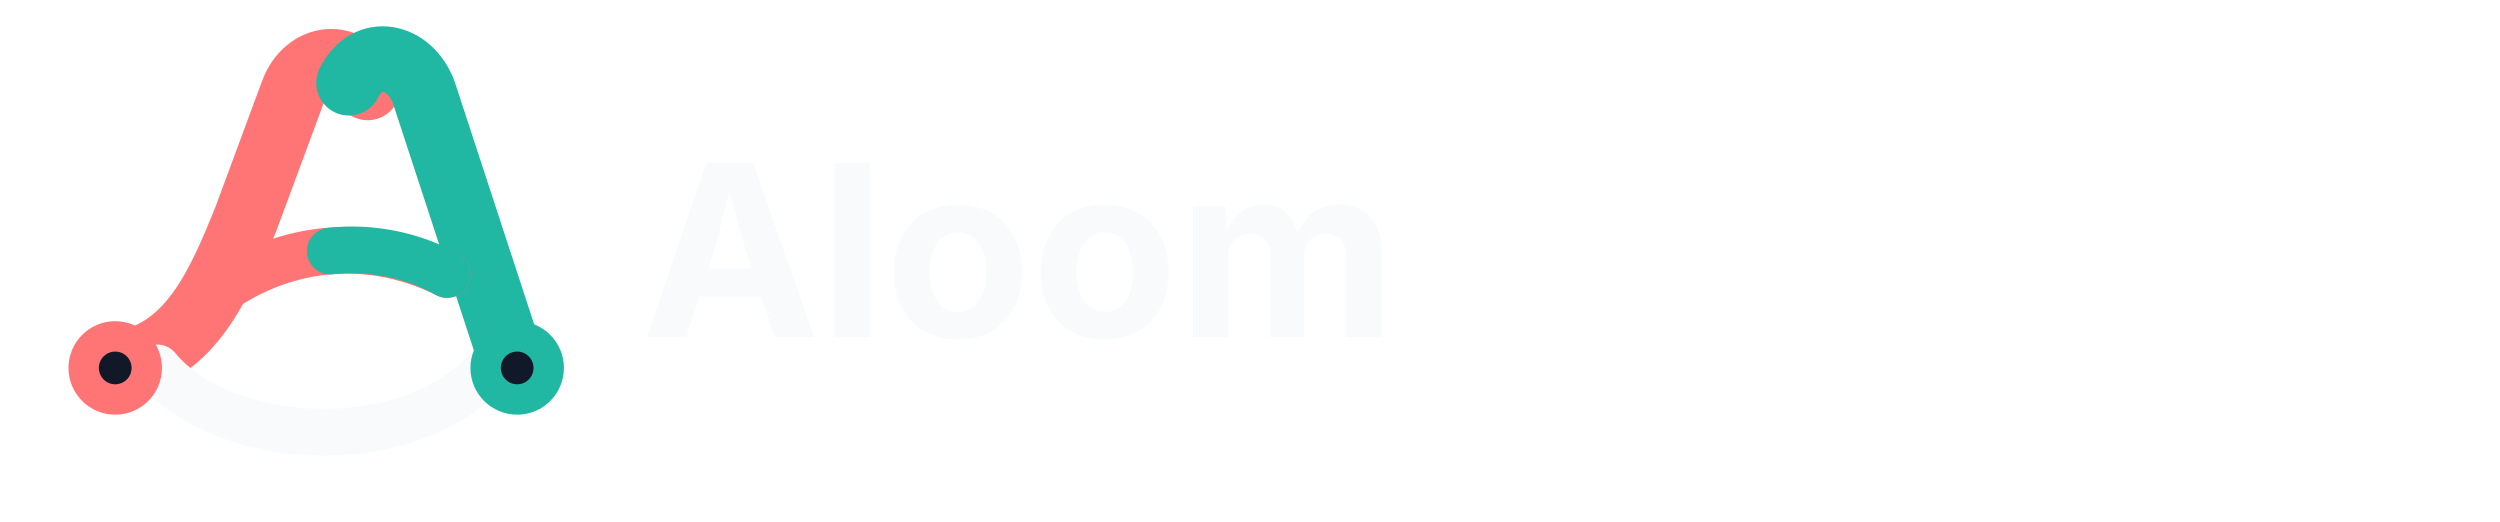
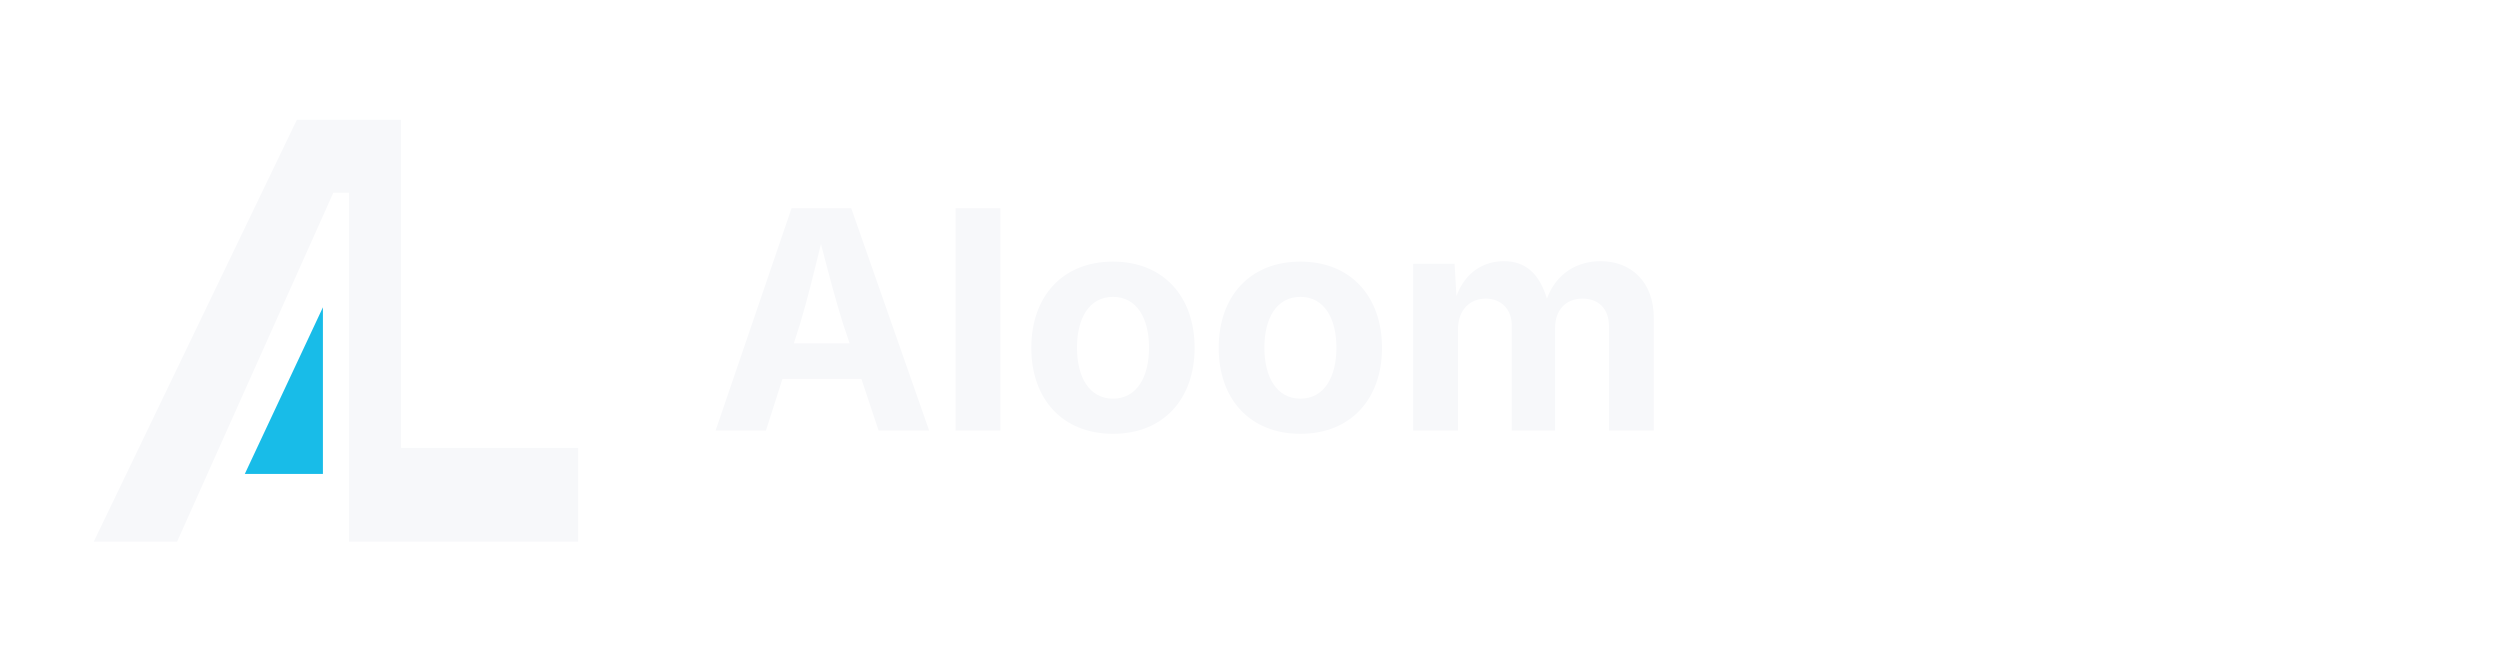
- <svg xmlns="http://www.w3.org/2000/svg" width="460" height="96" viewBox="0 0 460 96" fill="none">
-   <g transform="translate(4 -14) scale(.86)">
-     <path d="M22 94C36 91 42 78 48 63L58 36C61 28 70 27 74 35" stroke="#FF7475" stroke-width="14" stroke-linecap="round" stroke-linejoin="round" />
-     <path d="M70 34C74 26 83 28 86 36L105 94" stroke="#20B8A3" stroke-width="14" stroke-linecap="round" stroke-linejoin="round" />
-     <path d="M29 95C43 112 83 115 101 94" stroke="#F9FAFB" stroke-width="10" stroke-linecap="round" />
-     <path d="M38 82C53 69 73 66 91 75" stroke="#FF7475" stroke-width="10" stroke-linecap="round" />
-     <path d="M66 70C75 69 84 71 91 75" stroke="#20B8A3" stroke-width="10" stroke-linecap="round" />
-     <circle cx="20" cy="95" r="10" fill="#FF7475" />
-     <circle cx="106" cy="95" r="10" fill="#20B8A3" />
-     <circle cx="20" cy="95" r="3.5" fill="#111827" />
-     <circle cx="106" cy="95" r="3.5" fill="#111827" />
+ <svg xmlns="http://www.w3.org/2000/svg" width="360" height="96" viewBox="0 0 360 96" fill="none">
+   <g transform="translate(0 0) scale(.75)">
+     <path fill="#F7F8FA" d="M18 104 57 23h20v63h34v18H67V37h-3l-30 67H18Z" />
+     <path fill="#18BCE8" d="m47 91 15-32v32H47Z" />
  </g>
-   <text x="118" y="62" fill="#F9FAFB" font-family="Geist, Inter, Arial, sans-serif" font-size="44" font-weight="700" letter-spacing="0">Aloom</text>
+   <text x="102" y="62" fill="#F7F8FA" font-family="Geist, Inter, Arial, sans-serif" font-size="44" font-weight="700" letter-spacing="0">Aloom</text>
</svg>
